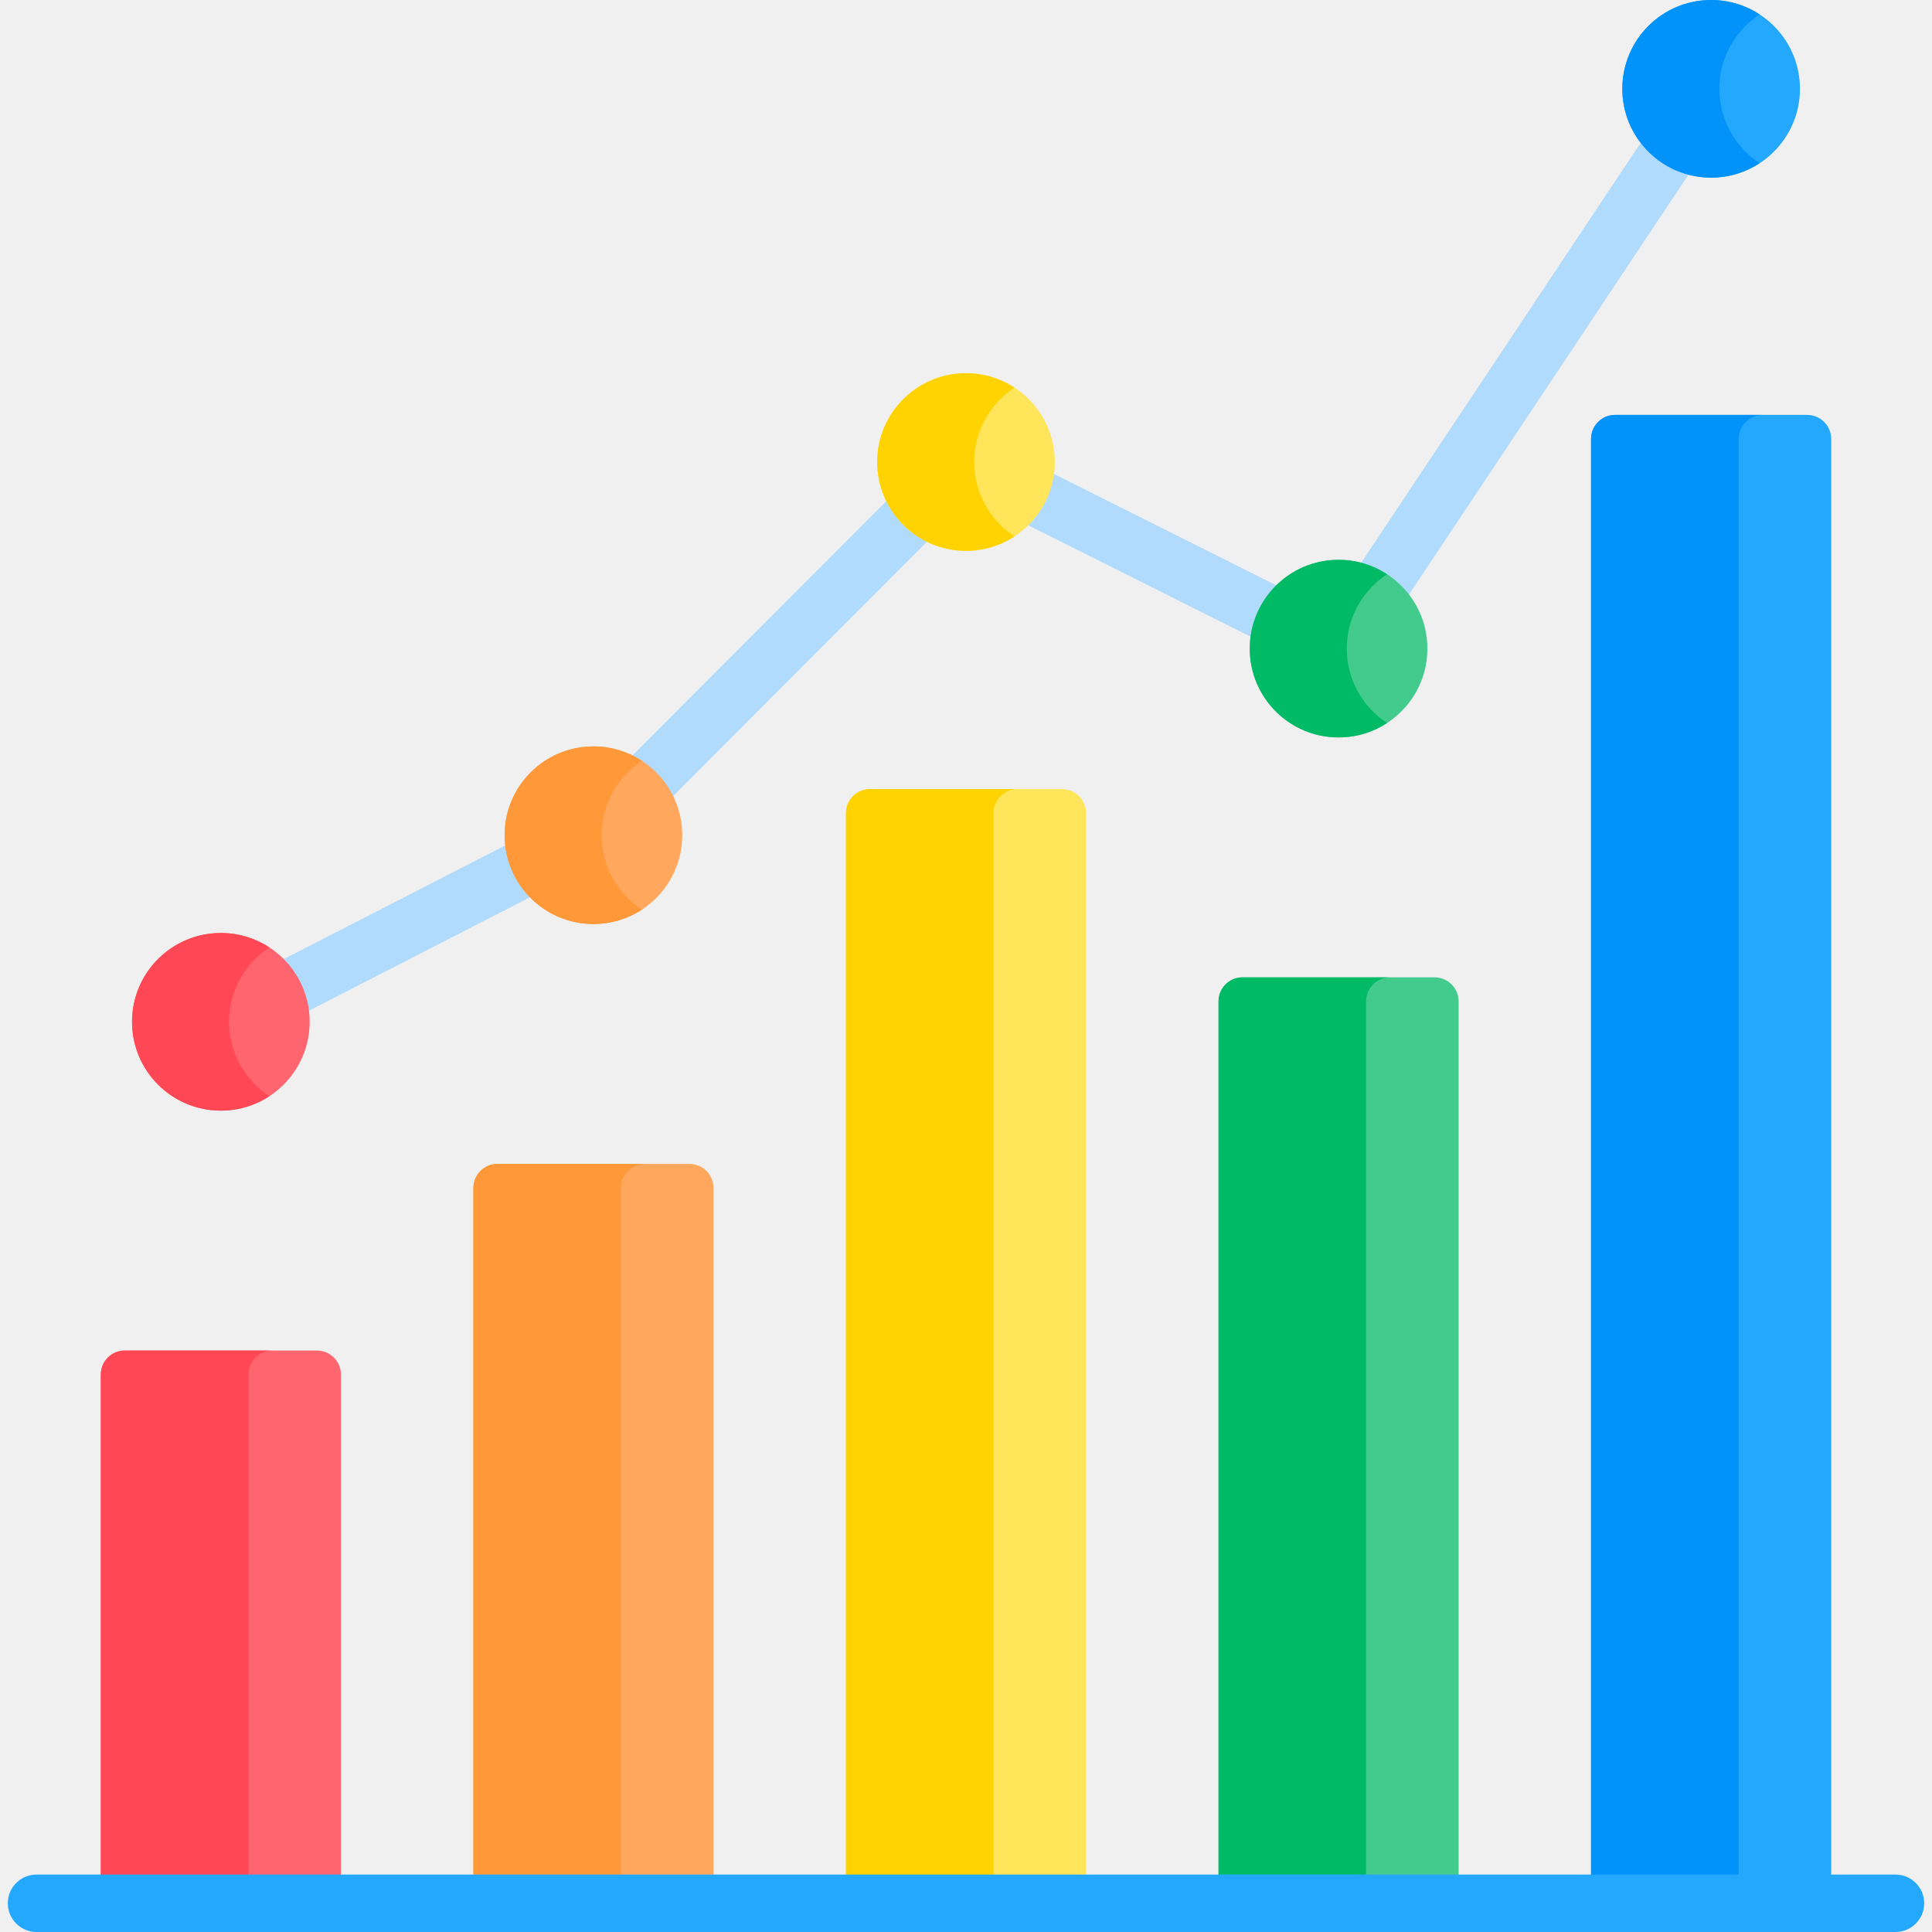
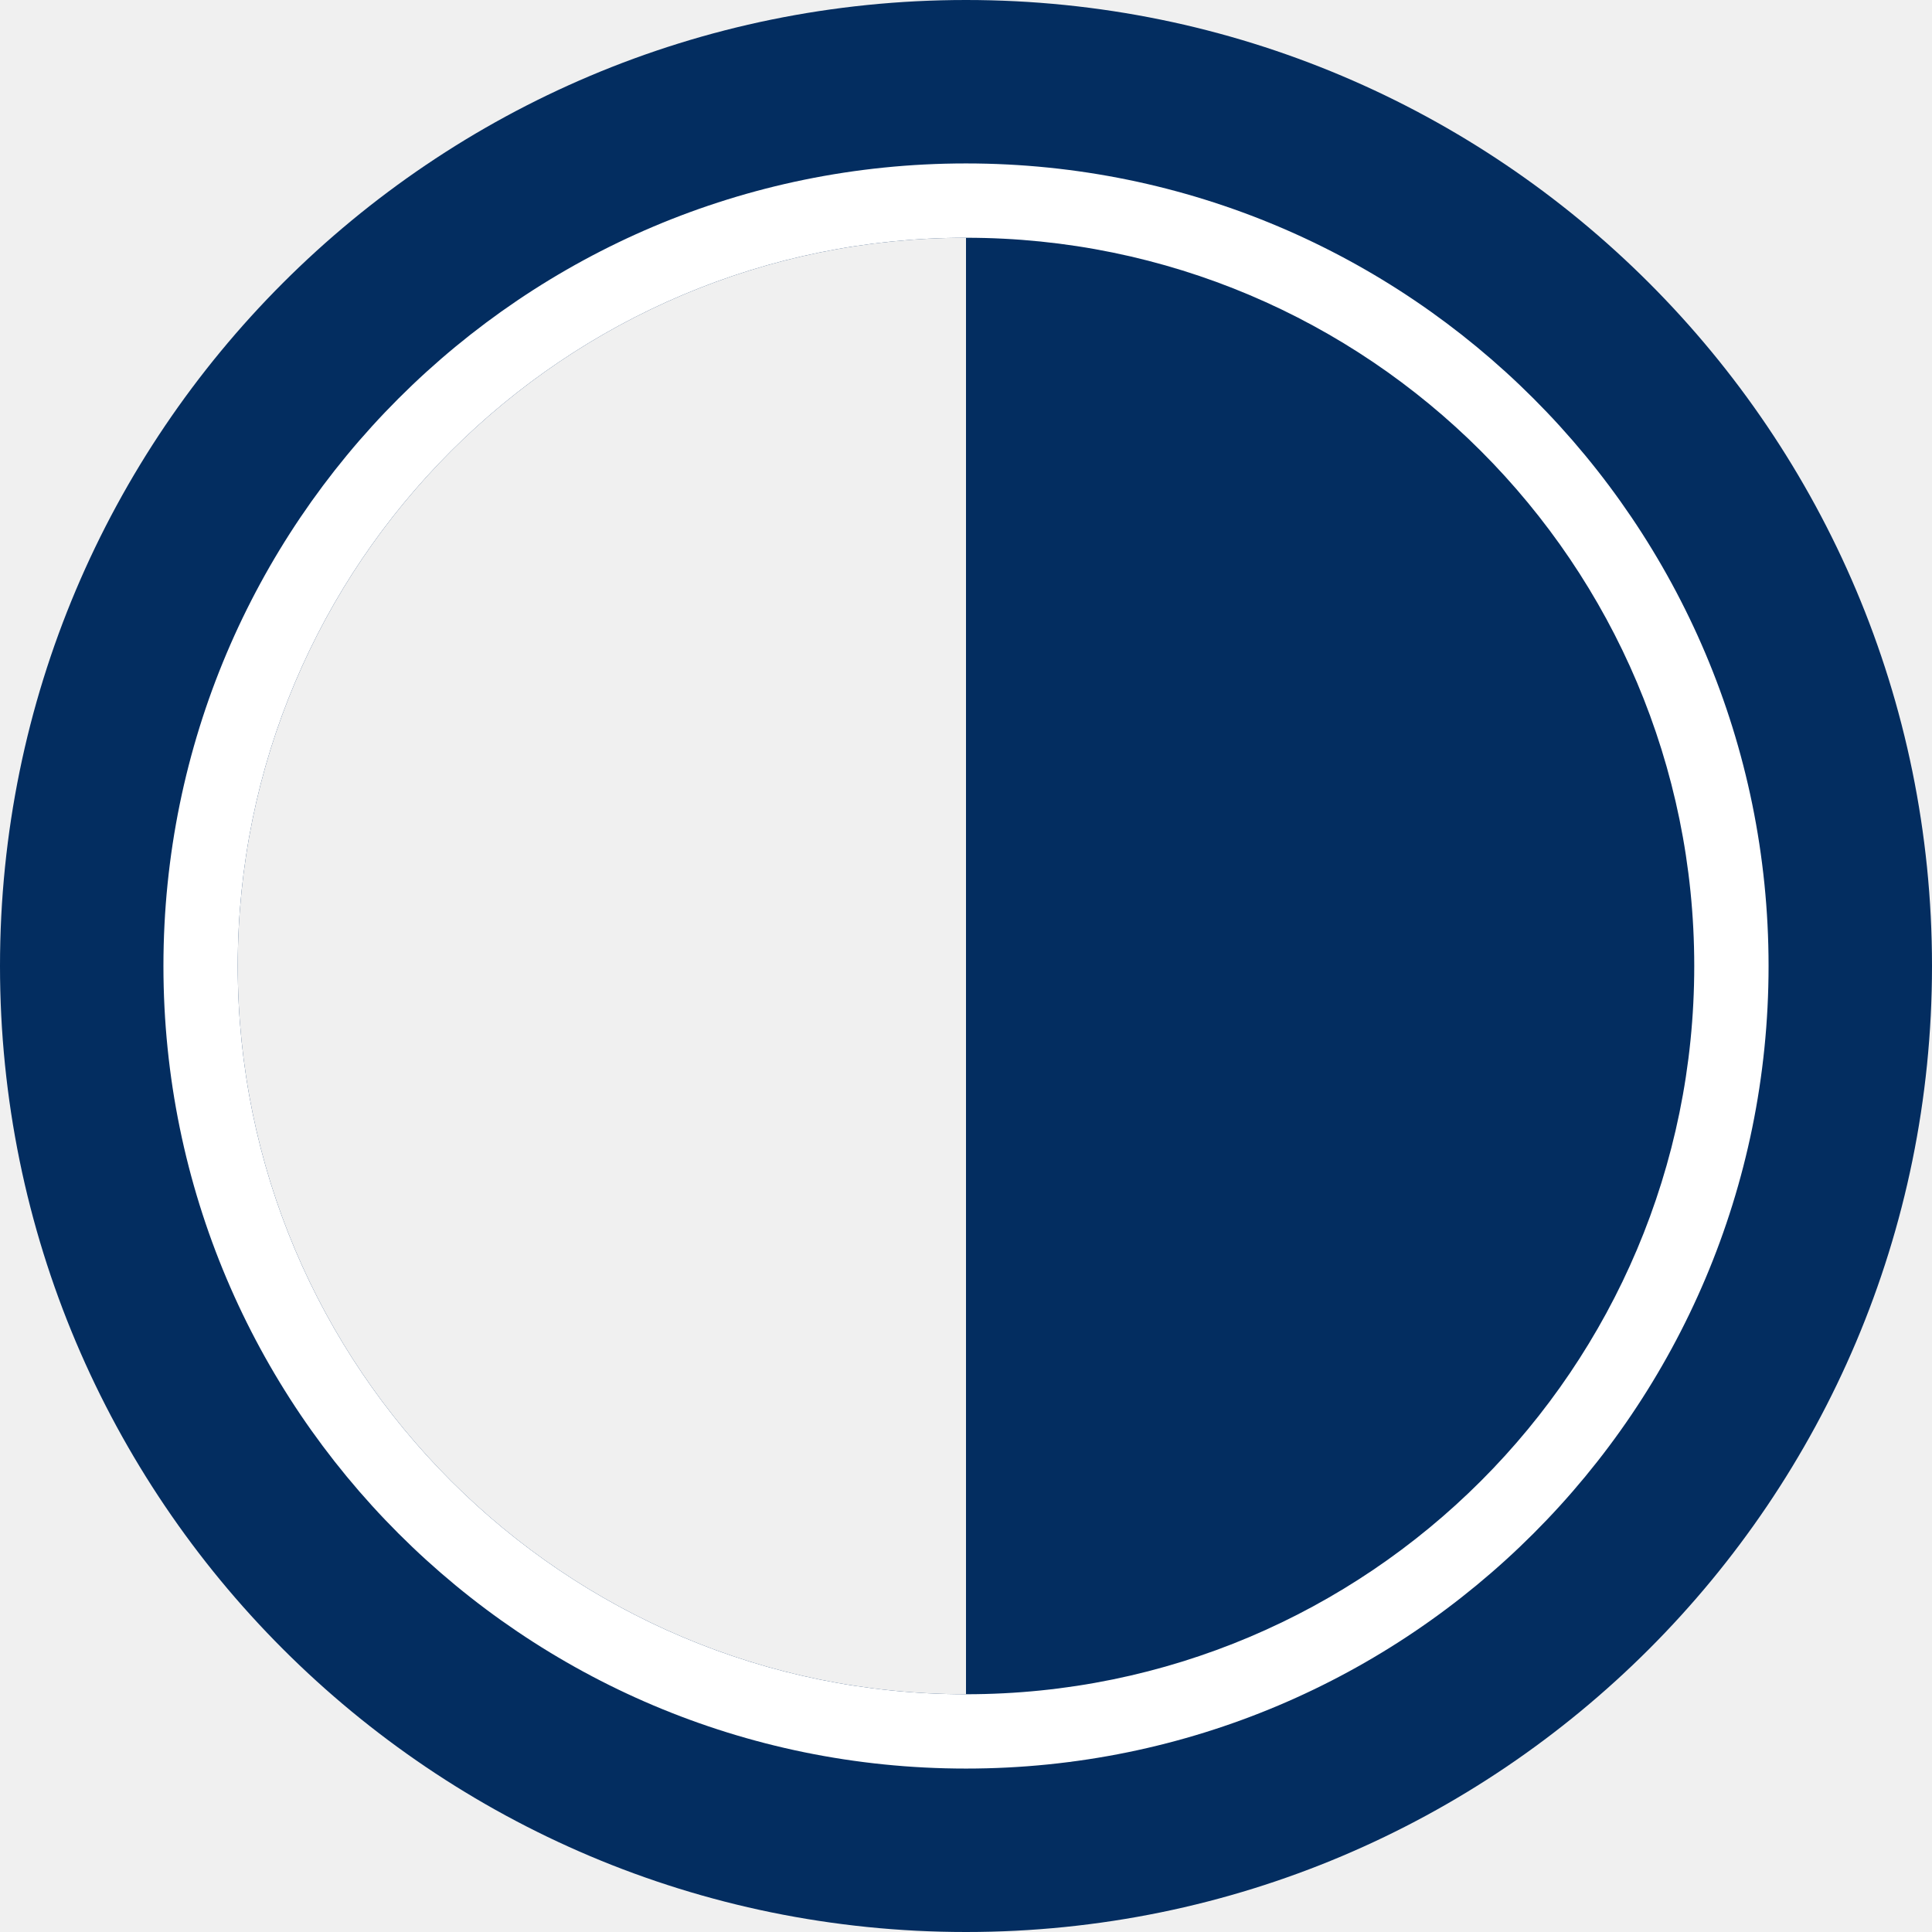
- <svg xmlns="http://www.w3.org/2000/svg" width="70" height="70" viewBox="0 0 70 70" fill="none">
-   <g clip-path="url(#clip0_14_13)">
-     <g clip-path="url(#clip1_14_13)">
-       <path d="M49.667 22.785C49.468 22.785 49.268 22.729 49.091 22.611C48.612 22.292 48.483 21.646 48.801 21.168L60.04 4.281C60.359 3.803 61.005 3.673 61.483 3.991C61.962 4.31 62.091 4.956 61.773 5.434L50.534 22.321C50.333 22.622 50.003 22.785 49.667 22.785Z" fill="#B1DBFC" />
-       <path d="M46.601 23.591C46.445 23.591 46.286 23.556 46.136 23.481L36.483 18.646C35.969 18.389 35.761 17.763 36.018 17.25C36.276 16.736 36.901 16.528 37.415 16.785L47.068 21.62C47.582 21.878 47.79 22.503 47.533 23.017C47.35 23.381 46.983 23.591 46.601 23.591Z" fill="#B1DBFC" />
-       <path d="M23.168 29.632C22.902 29.632 22.636 29.531 22.433 29.328C22.026 28.922 22.026 28.263 22.432 27.856L32.466 17.805C32.872 17.398 33.531 17.398 33.937 17.804C34.344 18.21 34.345 18.869 33.939 19.275L23.905 29.326C23.702 29.53 23.435 29.632 23.168 29.632Z" fill="#B1DBFC" />
-       <path d="M10.442 36.877C10.064 36.877 9.7 36.67 9.516 36.311C9.253 35.8 9.455 35.172 9.967 34.91L18.621 30.47C19.133 30.207 19.76 30.41 20.022 30.921C20.284 31.432 20.082 32.059 19.571 32.322L10.916 36.762C10.764 36.84 10.602 36.877 10.442 36.877Z" fill="#B1DBFC" />
-       <path d="M8.002 40.24C9.779 40.24 11.22 38.8 11.22 37.022C11.22 35.245 9.779 33.804 8.002 33.804C6.225 33.804 4.784 35.245 4.784 37.022C4.784 38.8 6.225 40.24 8.002 40.24Z" fill="#FF656F" />
-       <path d="M21.501 33.479C23.278 33.479 24.719 32.039 24.719 30.262C24.719 28.484 23.278 27.044 21.501 27.044C19.724 27.044 18.283 28.484 18.283 30.262C18.283 32.039 19.724 33.479 21.501 33.479Z" fill="#FFA85D" />
-       <path d="M35 19.957C36.777 19.957 38.218 18.517 38.218 16.74C38.218 14.963 36.777 13.522 35 13.522C33.223 13.522 31.782 14.963 31.782 16.74C31.782 18.517 33.223 19.957 35 19.957Z" fill="#FEE55A" />
-       <path d="M48.499 26.718C50.276 26.718 51.717 25.278 51.717 23.501C51.717 21.723 50.276 20.283 48.499 20.283C46.722 20.283 45.281 21.723 45.281 23.501C45.281 25.278 46.722 26.718 48.499 26.718Z" fill="#43CB8E" />
-       <path d="M61.998 6.436C63.775 6.436 65.216 4.995 65.216 3.218C65.216 1.441 63.775 0 61.998 0C60.221 0 58.78 1.441 58.78 3.218C58.78 4.995 60.221 6.436 61.998 6.436Z" fill="#23A8FE" />
-       <path d="M8.299 37.022C8.299 35.894 8.881 34.902 9.76 34.327C9.254 33.997 8.651 33.804 8.002 33.804C6.225 33.804 4.784 35.245 4.784 37.022C4.784 38.799 6.225 40.24 8.002 40.24C8.651 40.24 9.254 40.047 9.76 39.717C8.881 39.143 8.299 38.151 8.299 37.022Z" fill="#FF4756" />
-       <path d="M21.798 30.262C21.798 29.133 22.38 28.141 23.259 27.567C22.753 27.236 22.15 27.044 21.501 27.044C19.724 27.044 18.283 28.484 18.283 30.261C18.283 32.038 19.724 33.479 21.501 33.479C22.15 33.479 22.753 33.286 23.259 32.956C22.38 32.382 21.798 31.39 21.798 30.262Z" fill="#FF9839" />
-       <path d="M35.297 16.74C35.297 15.611 35.879 14.619 36.758 14.045C36.252 13.714 35.649 13.522 35 13.522C33.223 13.522 31.782 14.962 31.782 16.739C31.782 18.517 33.223 19.957 35 19.957C35.649 19.957 36.252 19.765 36.758 19.434C35.879 18.86 35.297 17.868 35.297 16.74Z" fill="#FFD301" />
-       <path d="M48.796 23.501C48.796 22.372 49.377 21.38 50.257 20.806C49.751 20.475 49.148 20.283 48.499 20.283C46.722 20.283 45.281 21.723 45.281 23.5C45.281 25.278 46.722 26.718 48.499 26.718C49.148 26.718 49.751 26.526 50.257 26.195C49.377 25.621 48.796 24.629 48.796 23.501Z" fill="#00BA66" />
-       <path d="M62.295 3.218C62.295 2.089 62.876 1.097 63.755 0.523C63.25 0.193 62.646 0 61.998 0C60.221 0 58.78 1.441 58.78 3.218C58.78 4.995 60.221 6.436 61.998 6.436C62.646 6.436 63.25 6.243 63.755 5.913C62.876 5.338 62.295 4.346 62.295 3.218Z" fill="#0193FA" />
-       <path d="M11.482 48.933H4.522C4.041 48.933 3.652 49.323 3.652 49.803V68.959H12.353V49.803C12.353 49.323 11.963 48.933 11.482 48.933Z" fill="#FF656F" />
-       <path d="M24.981 42.172H18.021C17.54 42.172 17.151 42.562 17.151 43.042V68.959H25.852V43.042C25.852 42.562 25.462 42.172 24.981 42.172Z" fill="#FFA85D" />
-       <path d="M38.48 28.591H31.52C31.039 28.591 30.65 28.981 30.65 29.462V68.959H39.351V29.462C39.35 28.981 38.961 28.591 38.48 28.591Z" fill="#FEE55A" />
-       <path d="M51.979 35.411H45.019C44.538 35.411 44.149 35.801 44.149 36.282V68.959H52.849V36.282C52.849 35.801 52.46 35.411 51.979 35.411Z" fill="#43CB8E" />
-       <path d="M65.478 15.033H58.518C58.037 15.033 57.647 15.423 57.647 15.904V68.959H66.348V15.904C66.348 15.423 65.959 15.033 65.478 15.033Z" fill="#23A8FE" />
-       <path d="M9.869 48.933H4.522C4.041 48.933 3.652 49.323 3.652 49.803V68.959H8.999V49.803C8.999 49.323 9.389 48.933 9.869 48.933Z" fill="#FF4756" />
-       <path d="M23.368 42.172H18.021C17.54 42.172 17.151 42.562 17.151 43.042V68.959H22.498V43.042C22.498 42.562 22.887 42.172 23.368 42.172Z" fill="#FF9839" />
-       <path d="M36.867 28.591H31.52C31.039 28.591 30.65 28.981 30.65 29.462V68.959H35.997V29.462C35.997 28.981 36.386 28.591 36.867 28.591Z" fill="#FFD301" />
-       <path d="M50.366 35.411H45.019C44.538 35.411 44.149 35.801 44.149 36.282V68.959H49.496V36.282C49.496 35.801 49.885 35.411 50.366 35.411Z" fill="#00BA66" />
-       <path d="M63.865 15.033H58.518C58.037 15.033 57.647 15.423 57.647 15.904V68.959H62.995V15.904C62.995 15.423 63.384 15.033 63.865 15.033Z" fill="#0193FA" />
-       <path d="M68.677 70H1.323C0.749 70 0.283 69.534 0.283 68.959C0.283 68.384 0.749 67.919 1.323 67.919H68.677C69.251 67.919 69.717 68.385 69.717 68.959C69.717 69.534 69.251 70 68.677 70Z" fill="#23A8FE" />
-     </g>
-   </g>
+ <svg xmlns="http://www.w3.org/2000/svg" id="Layer_1" data-name="Layer 1" viewBox="0 0 98 98">
  <defs>
-     <clipPath id="clip0_14_13">
-       <rect width="70" height="70" fill="white" />
-     </clipPath>
-     <clipPath id="clip1_14_13">
-       <rect width="70" height="70" fill="white" />
-     </clipPath>
+     <style>
+       .cls-1 {
+         fill: #032d60;
+       }
+ 
+       .cls-2 {
+         fill: #fff;
+       }
+ 
+       .cls-3 {
+         fill: none;
+       }
+     </style>
  </defs>
+   <path class="cls-1" d="M705.65,699.91a49,49,0,1,0,49,49A49,49,0,0,0,705.65,699.91Zm0,12.06v73.88a36.94,36.94,0,1,1,0-73.88Z" transform="translate(-656.65 -699.91)" />
+   <path class="cls-2" d="M705.65,708.2a40.71,40.71,0,1,0,40.71,40.71A40.71,40.71,0,0,0,705.65,708.2Zm0,77.65a36.94,36.94,0,1,1,36.94-36.94A36.94,36.94,0,0,1,705.65,785.85Z" transform="translate(-656.65 -699.91)" />
+   <path class="cls-3" d="M705.65,712v73.88a36.94,36.94,0,1,1,0-73.88Z" transform="translate(-656.65 -699.91)" />
</svg>
